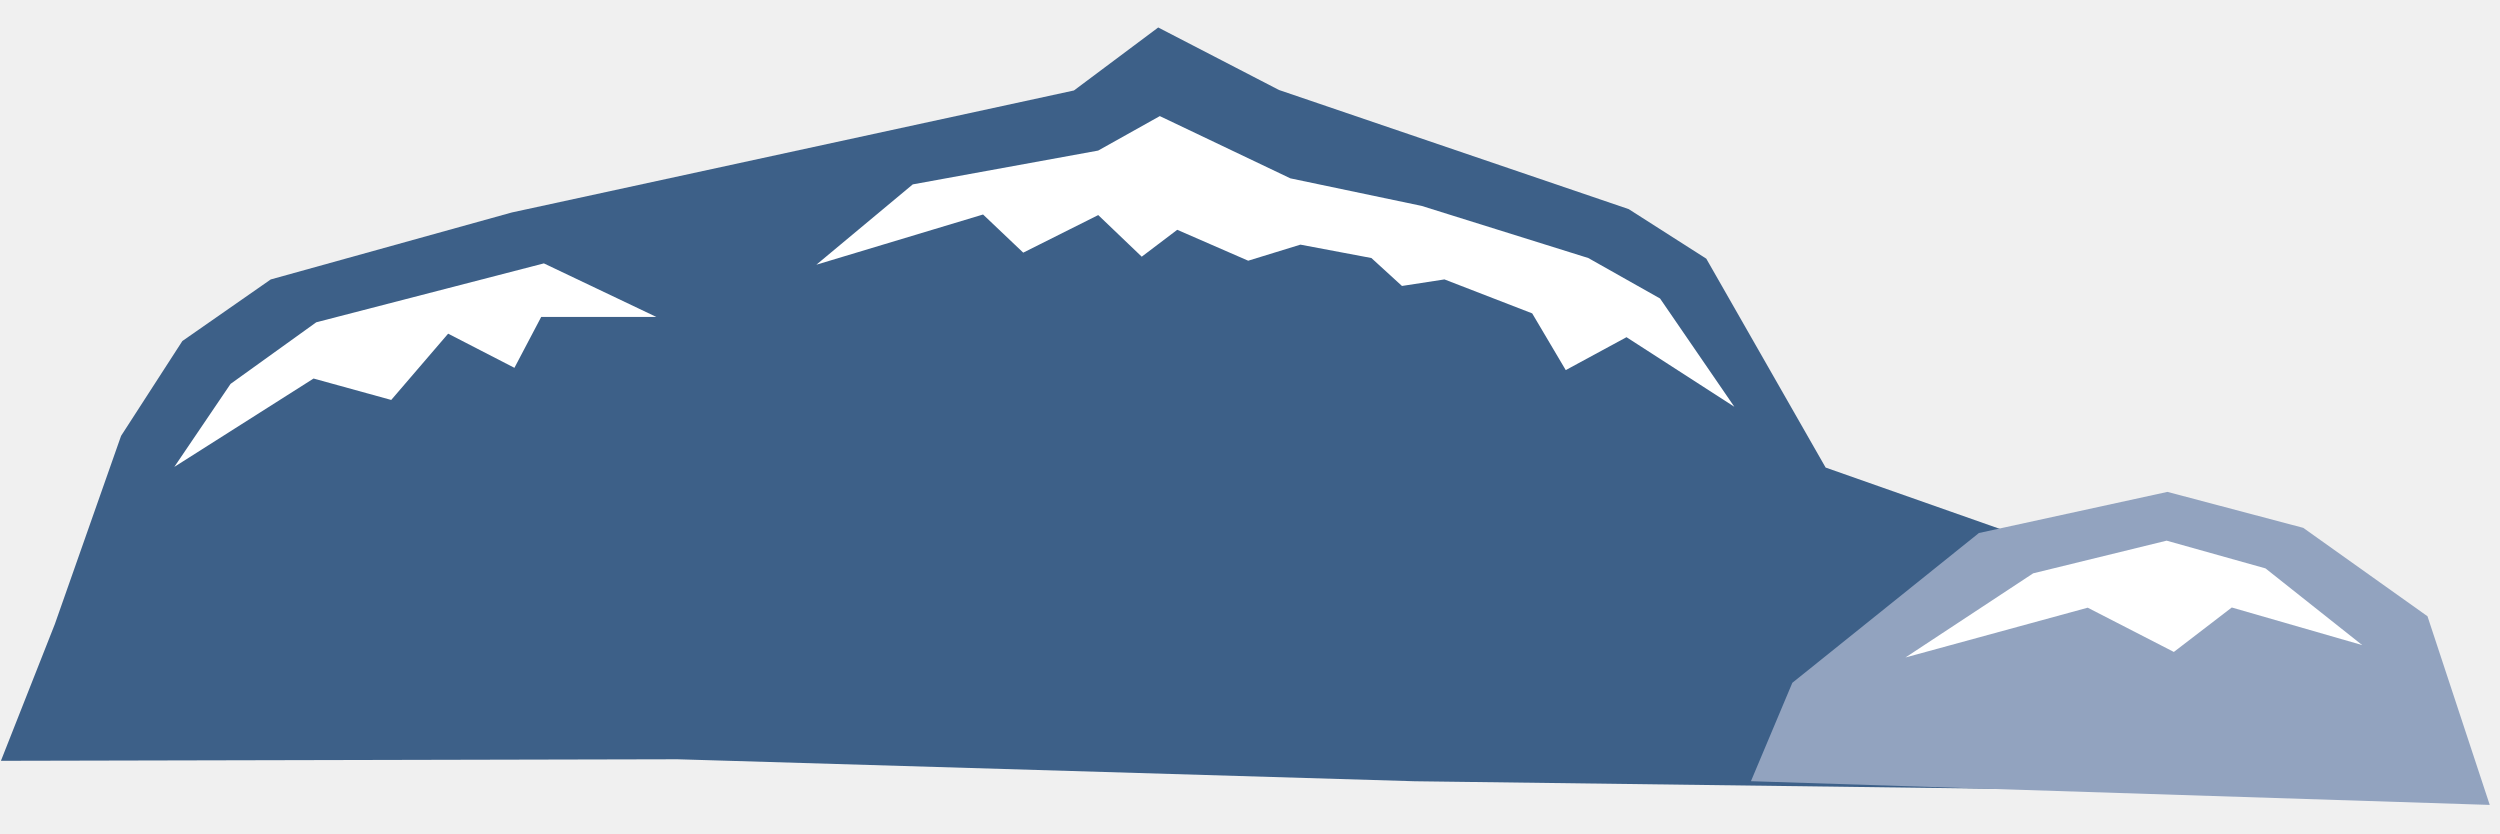
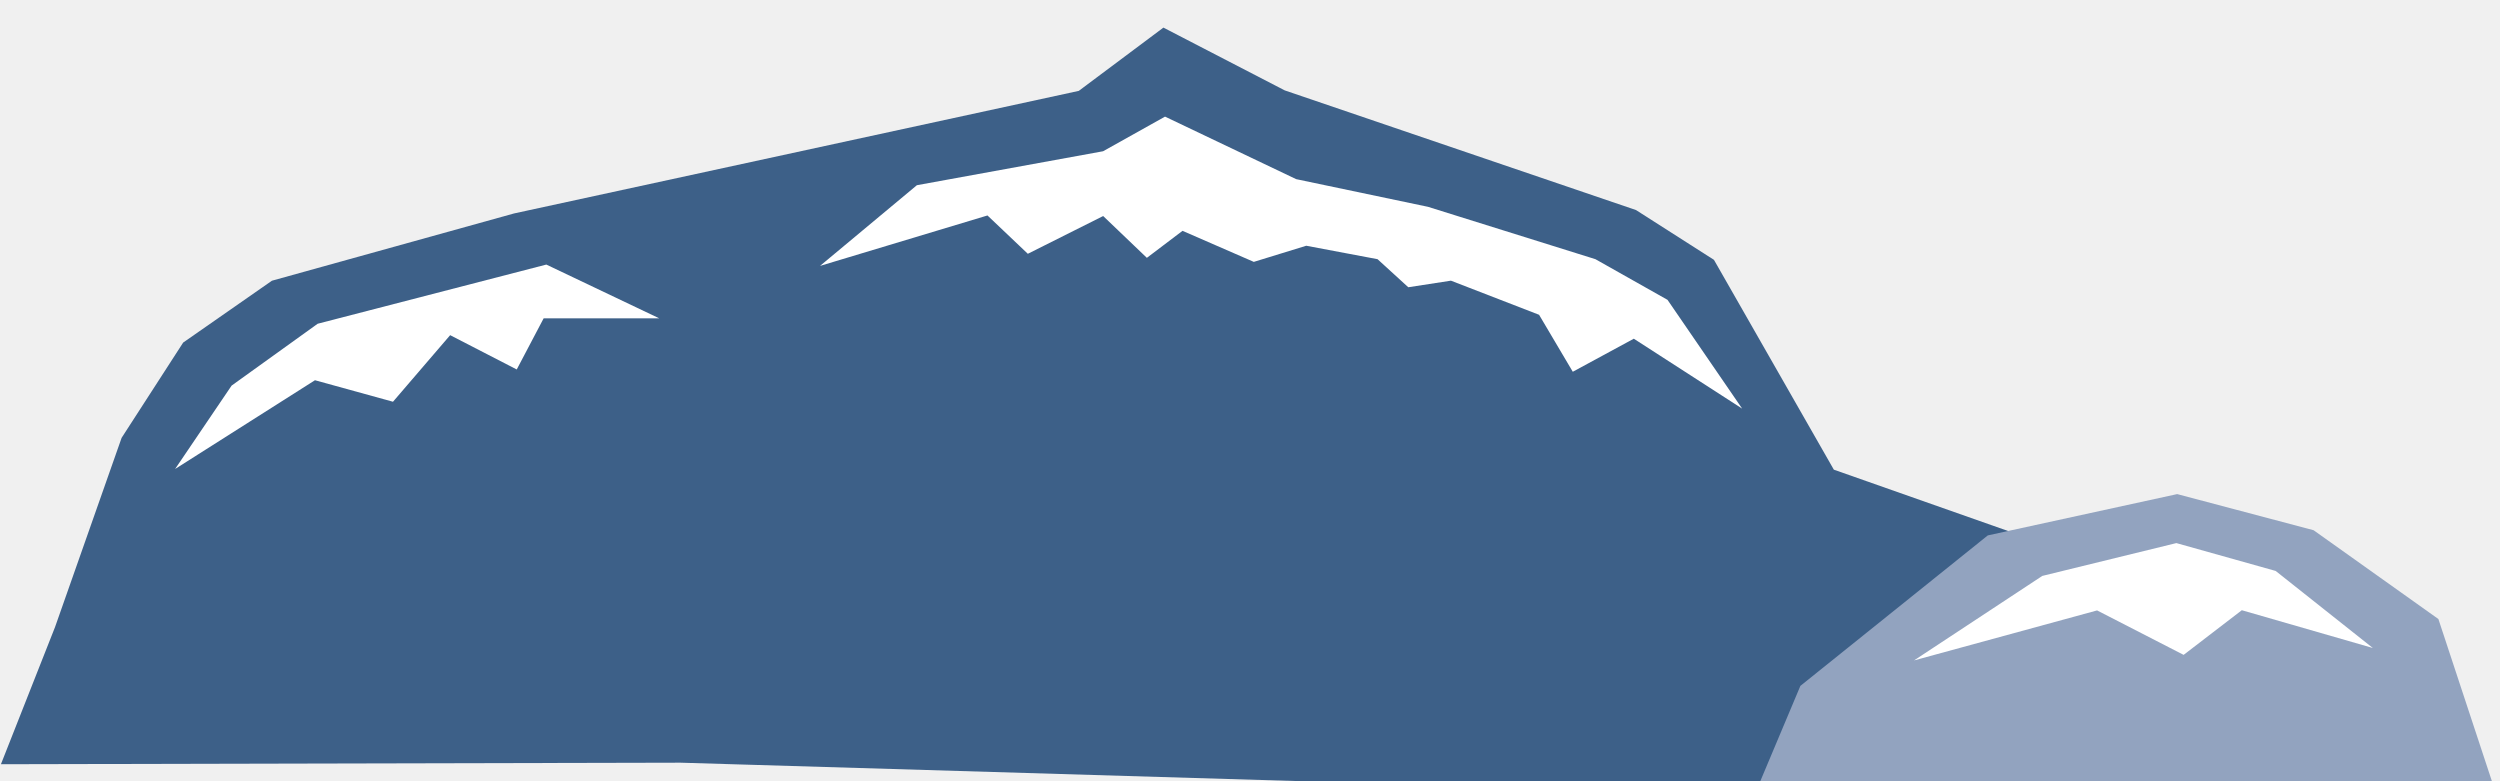
- <svg xmlns="http://www.w3.org/2000/svg" version="1.1" id="Layer_1" x="0px" y="0px" width="255px" height="85px" viewBox="0 0 255 85" enable-background="new 0 0 255 85" xml:space="preserve">
+ <svg xmlns="http://www.w3.org/2000/svg" version="1.1" id="Layer_1" x="0px" y="0px" enable-background="new 0 0 255 85" xml:space="preserve">
  <g>
    <polygon fill="#3D6088" points="5.59,63.671 12.349,44.46 18.6,34.785 27.614,28.504 52.198,21.674 109.543,9.228 118.138,2.803    130.456,9.178 166.128,21.33 174.041,26.385 186.214,47.691 220.233,59.666 228.112,64.897 230.978,80.809 144.307,79.688    69.098,77.446 0.094,77.603  " />
    <polygon fill="#FFFFFF" points="23.518,39.156 17.78,47.624 31.984,38.61 39.905,40.795 45.71,34.034 52.471,37.518 55.202,32.328    66.947,32.328 55.476,26.865 32.258,32.874  " />
    <polygon fill="#FFFFFF" points="169.325,30.447 162.005,26.318 145.001,21 131.617,18.191 118.301,11.842 112.011,15.359    93.103,18.807 83.269,27.001 100.272,21.879 104.37,25.771 112.02,21.937 116.457,26.182 120.078,23.439 127.316,26.592    132.642,24.953 139.881,26.318 143.001,29.168 147.334,28.5 156.284,31.965 159.706,37.75 165.903,34.393 176.904,41.492  " />
    <polygon fill="#92A3BF" points="221.079,50.172 234.93,53.84 247.603,62.858 253.953,82.101 178.596,79.682 182.818,69.646    201.847,54.368  " />
    <polygon fill="#FFFFFF" points="240.946,65.8 227.642,61.964 221.733,66.498 212.946,61.984 194.358,67.062 207.383,58.48    220.996,55.147 231.08,57.976  " />
  </g>
</svg>
